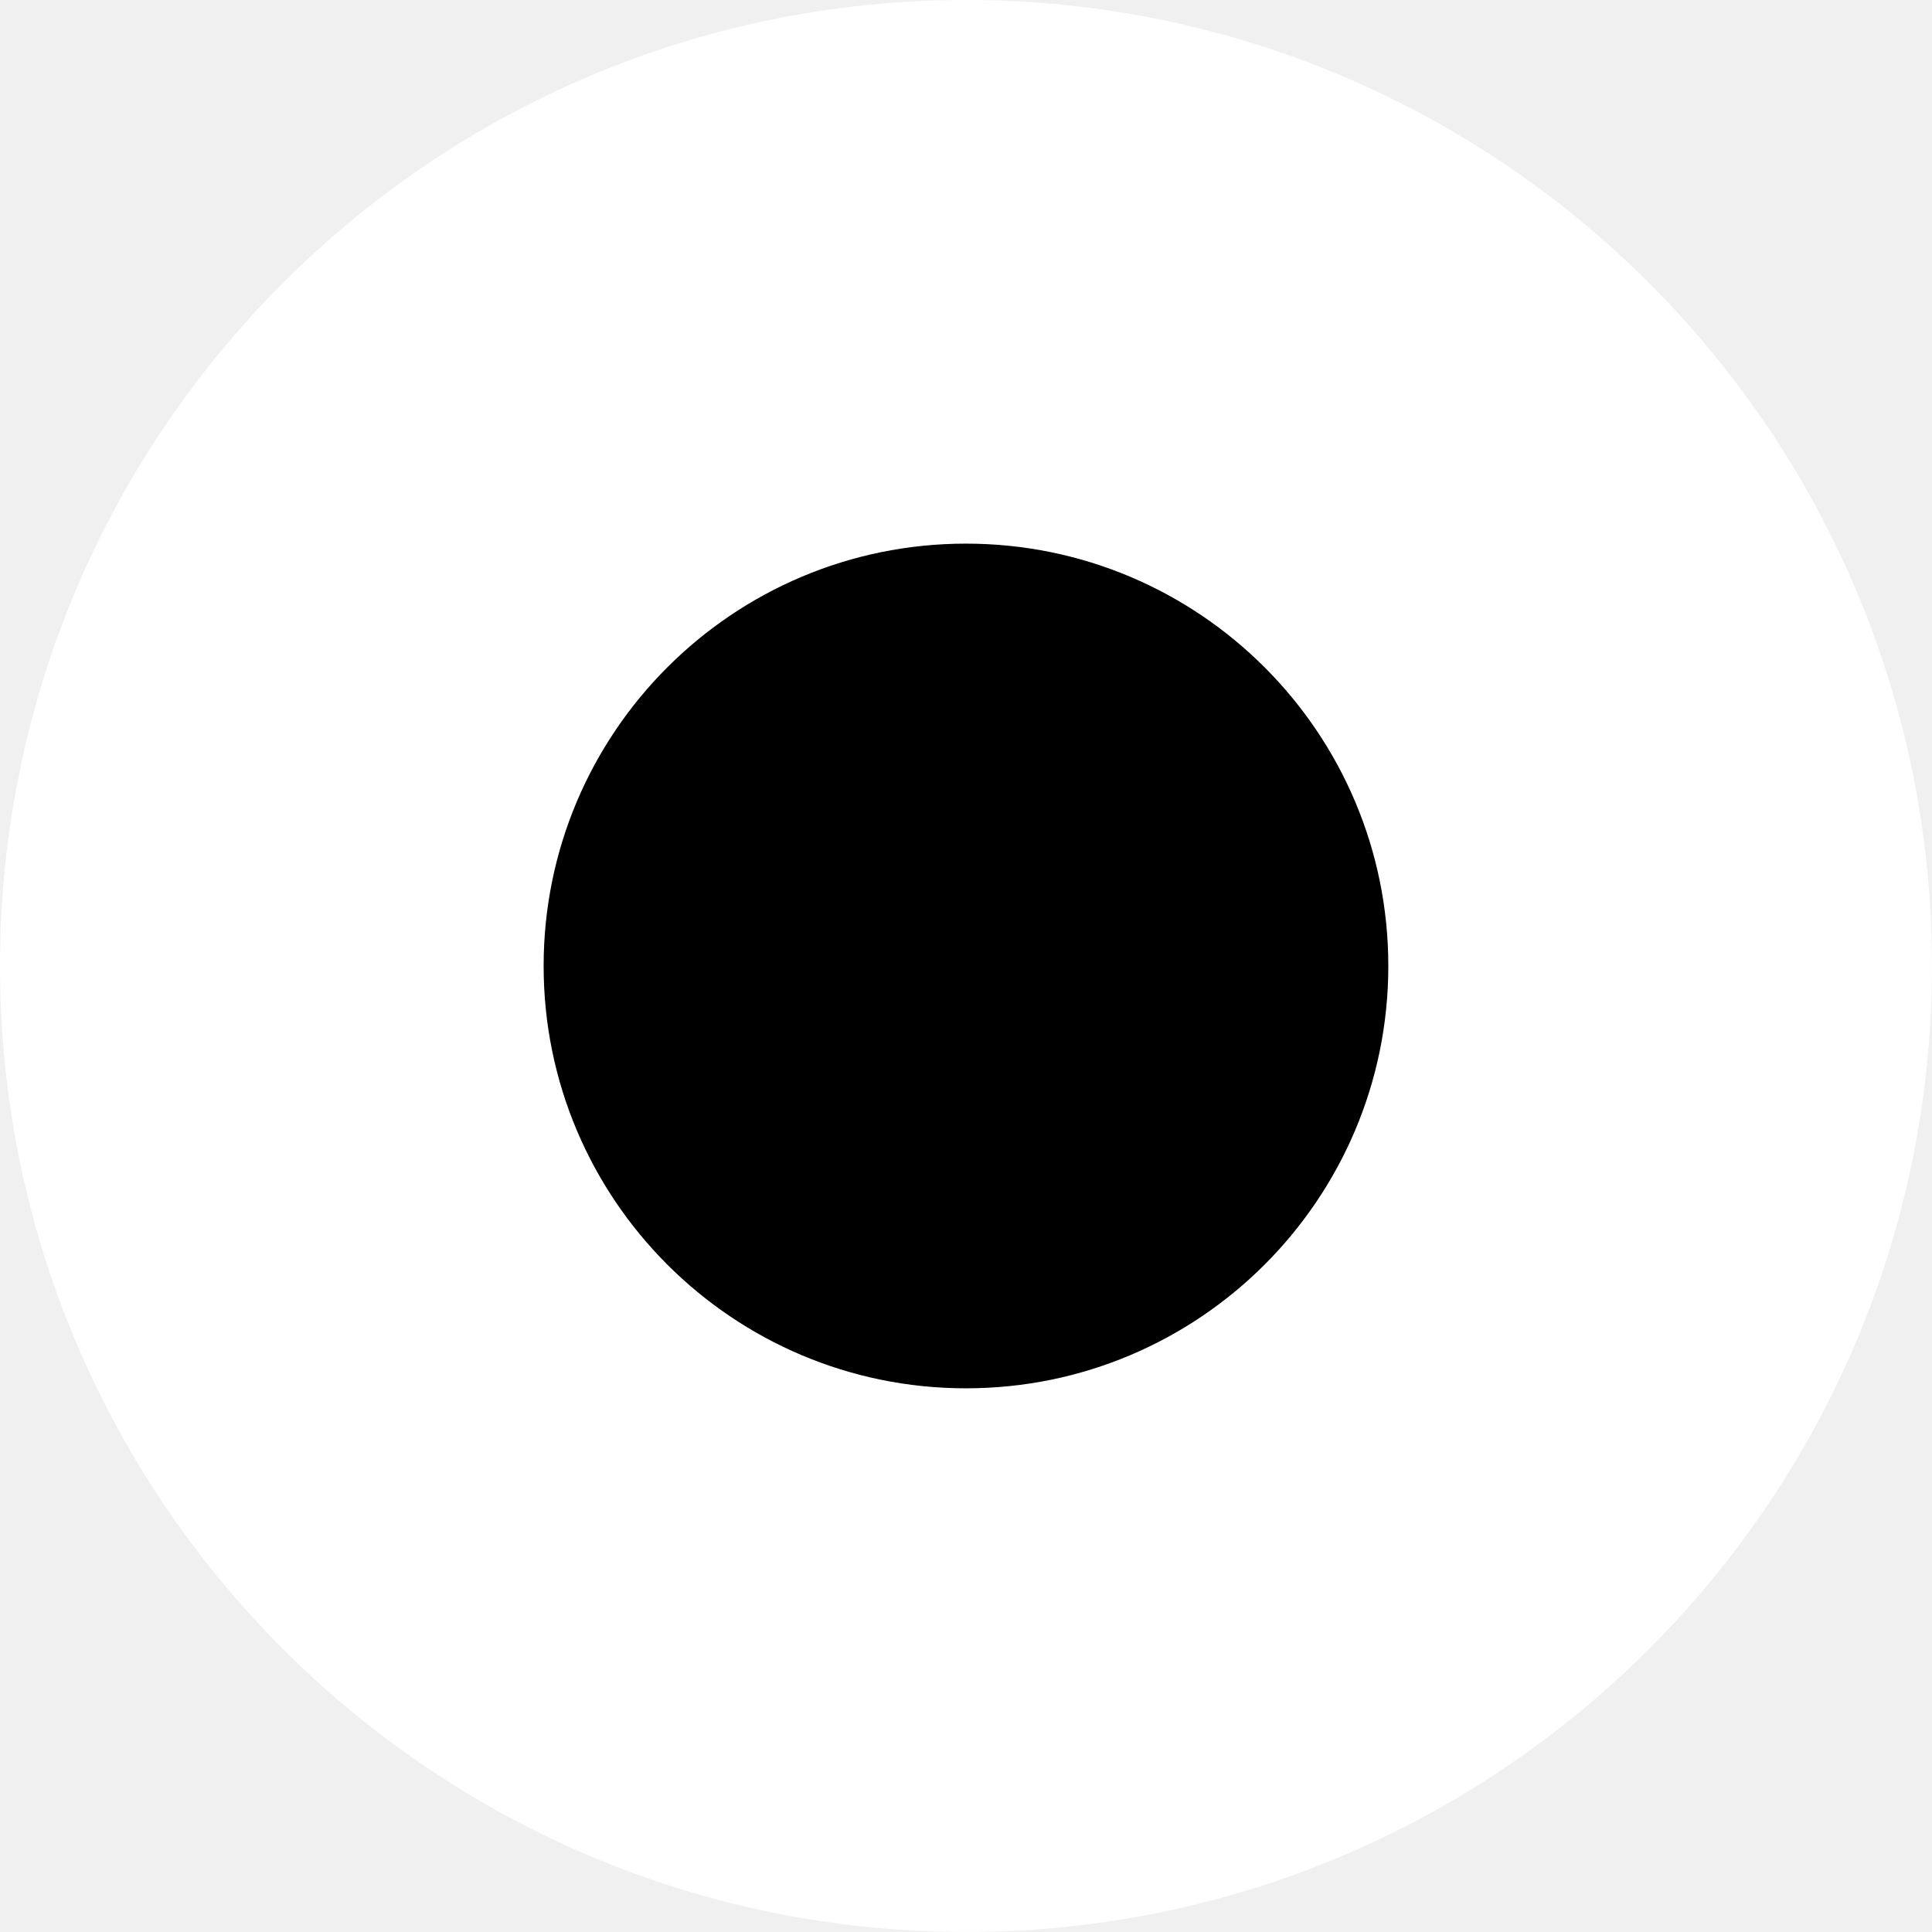
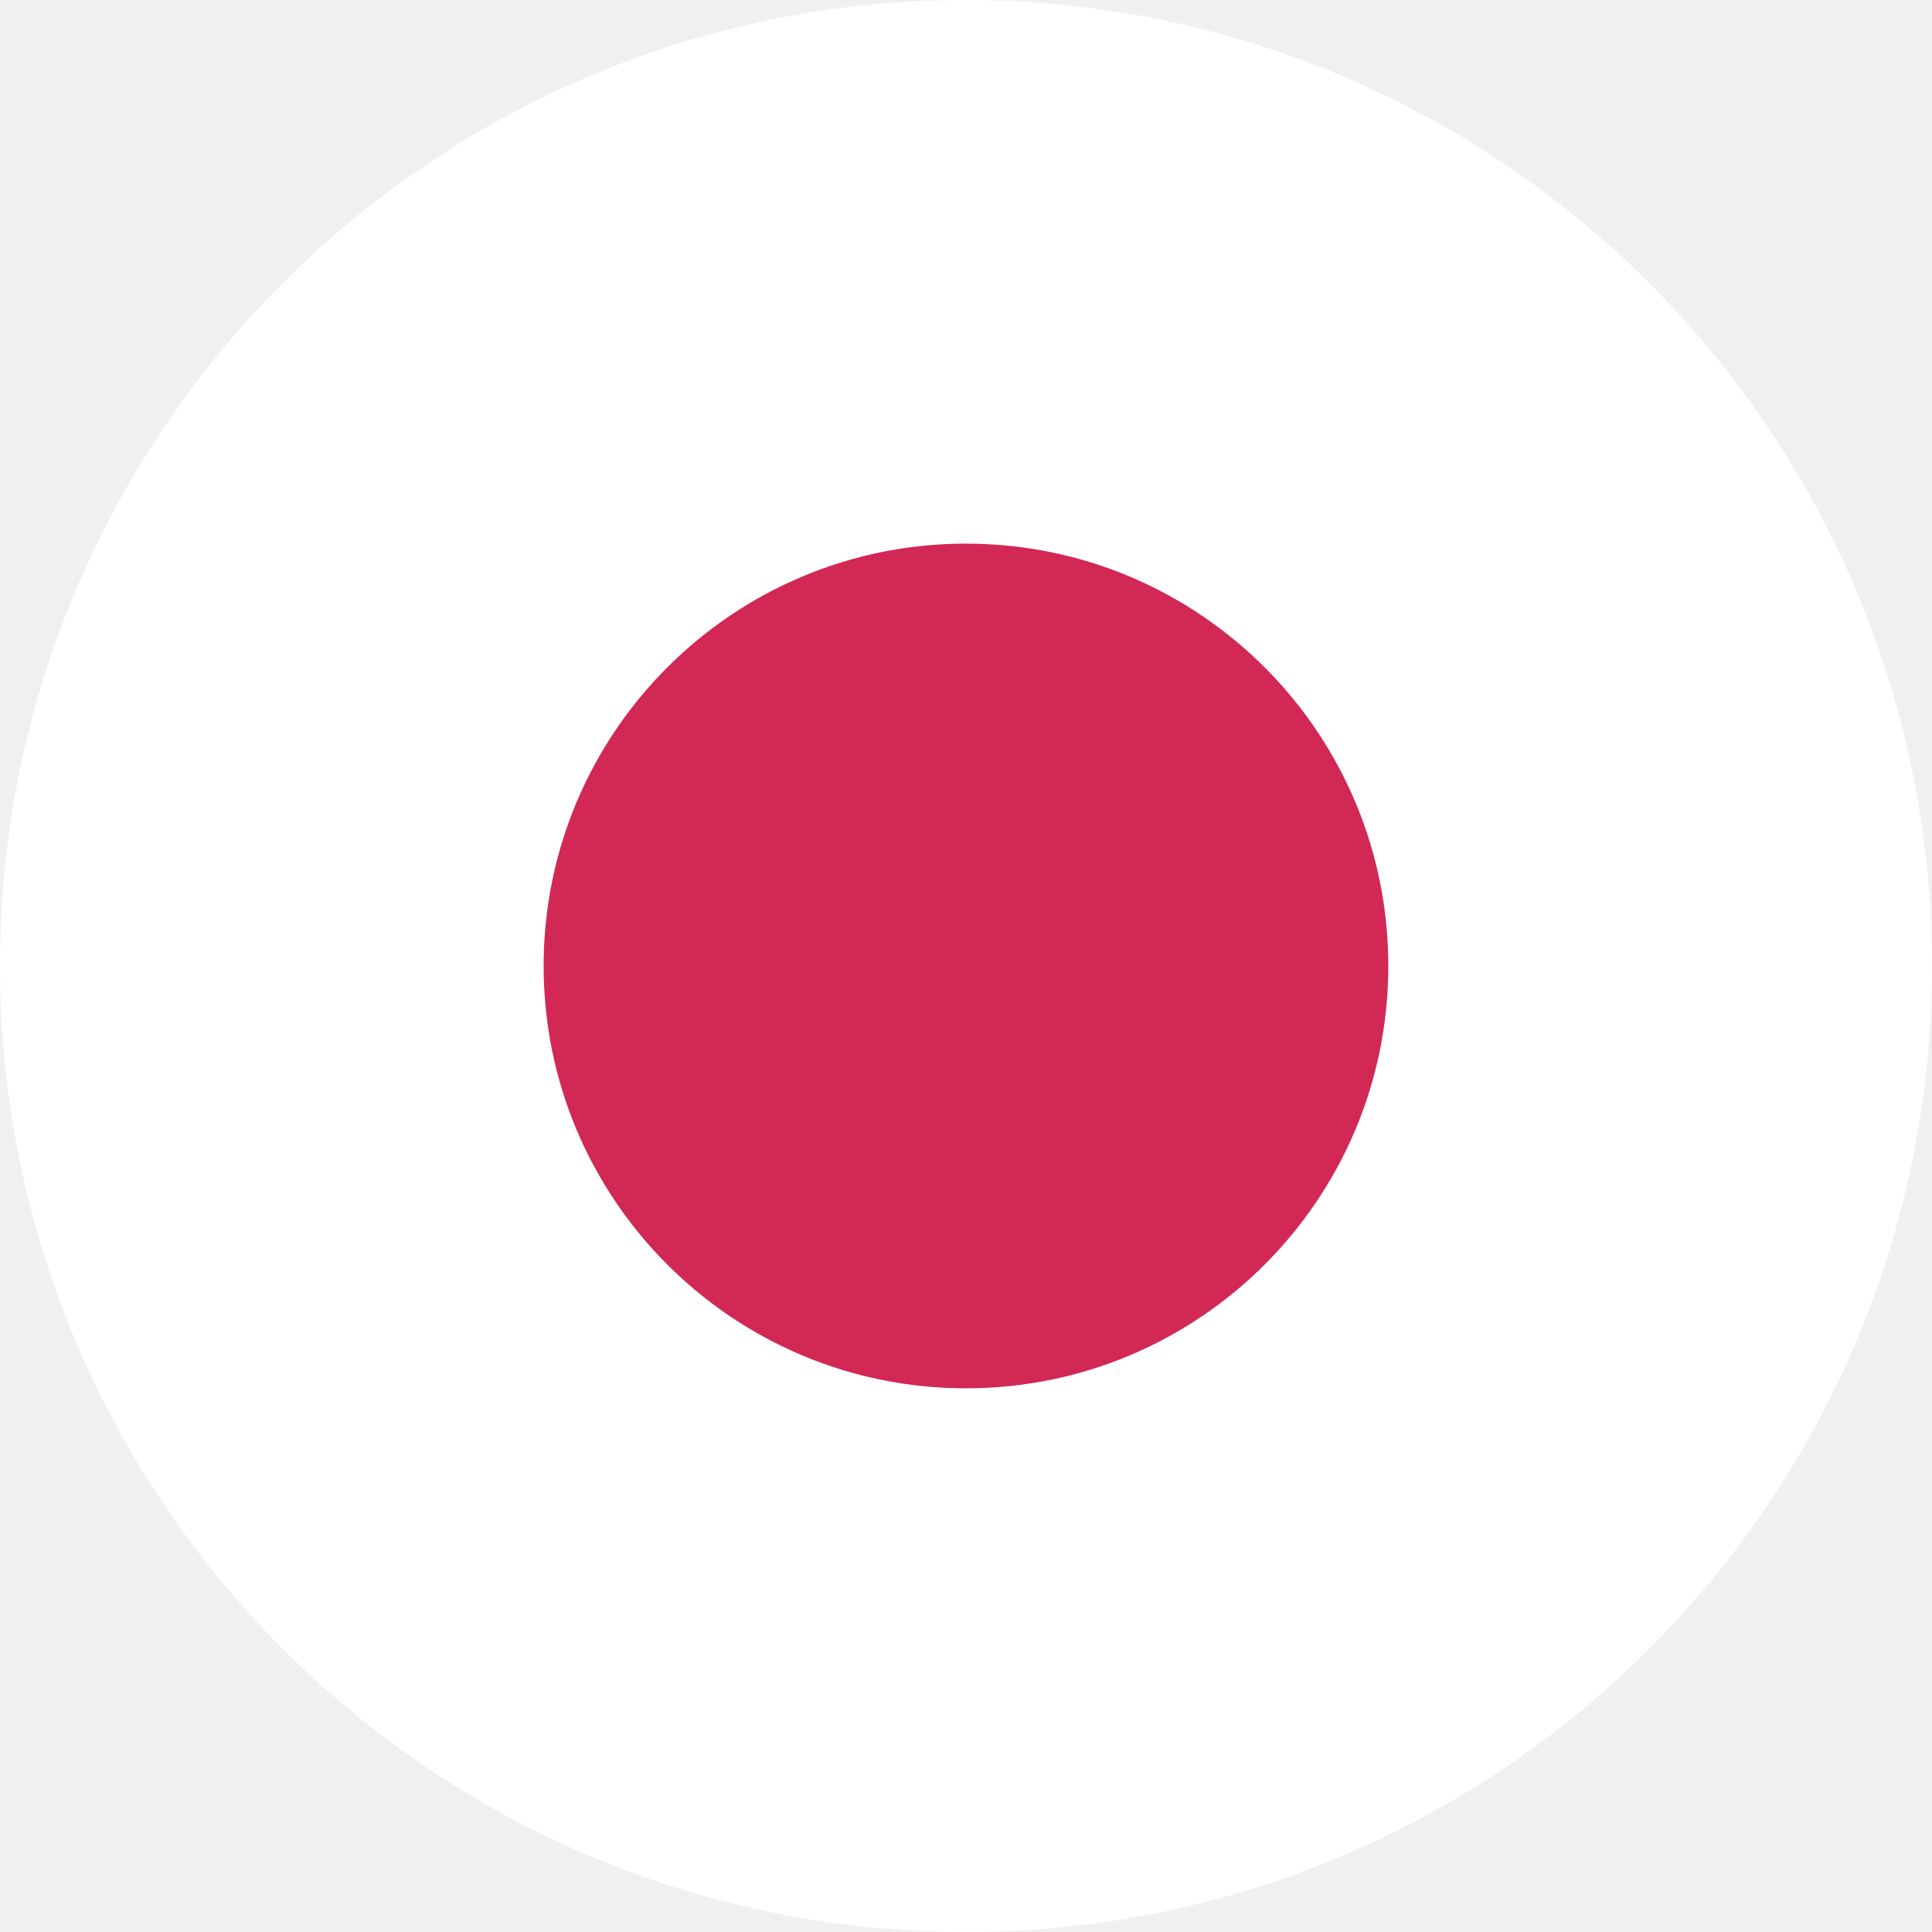
<svg xmlns="http://www.w3.org/2000/svg" version="1.1" id="Layer_1" x="0px" y="0px" width="35.983px" height="35.983px" viewBox="0 0 35.983 35.983" enable-background="new 0 0 35.983 35.983" xml:space="preserve">
  <circle fill="#FFFFFF" cx="17.991" cy="17.991" r="17.991" />
-   <circle fill="$pink" cx="17.991" cy="17.991" r="7.866" />
+   <circle fill="#d22856" cx="17.991" cy="17.991" r="7.866" />
</svg>
